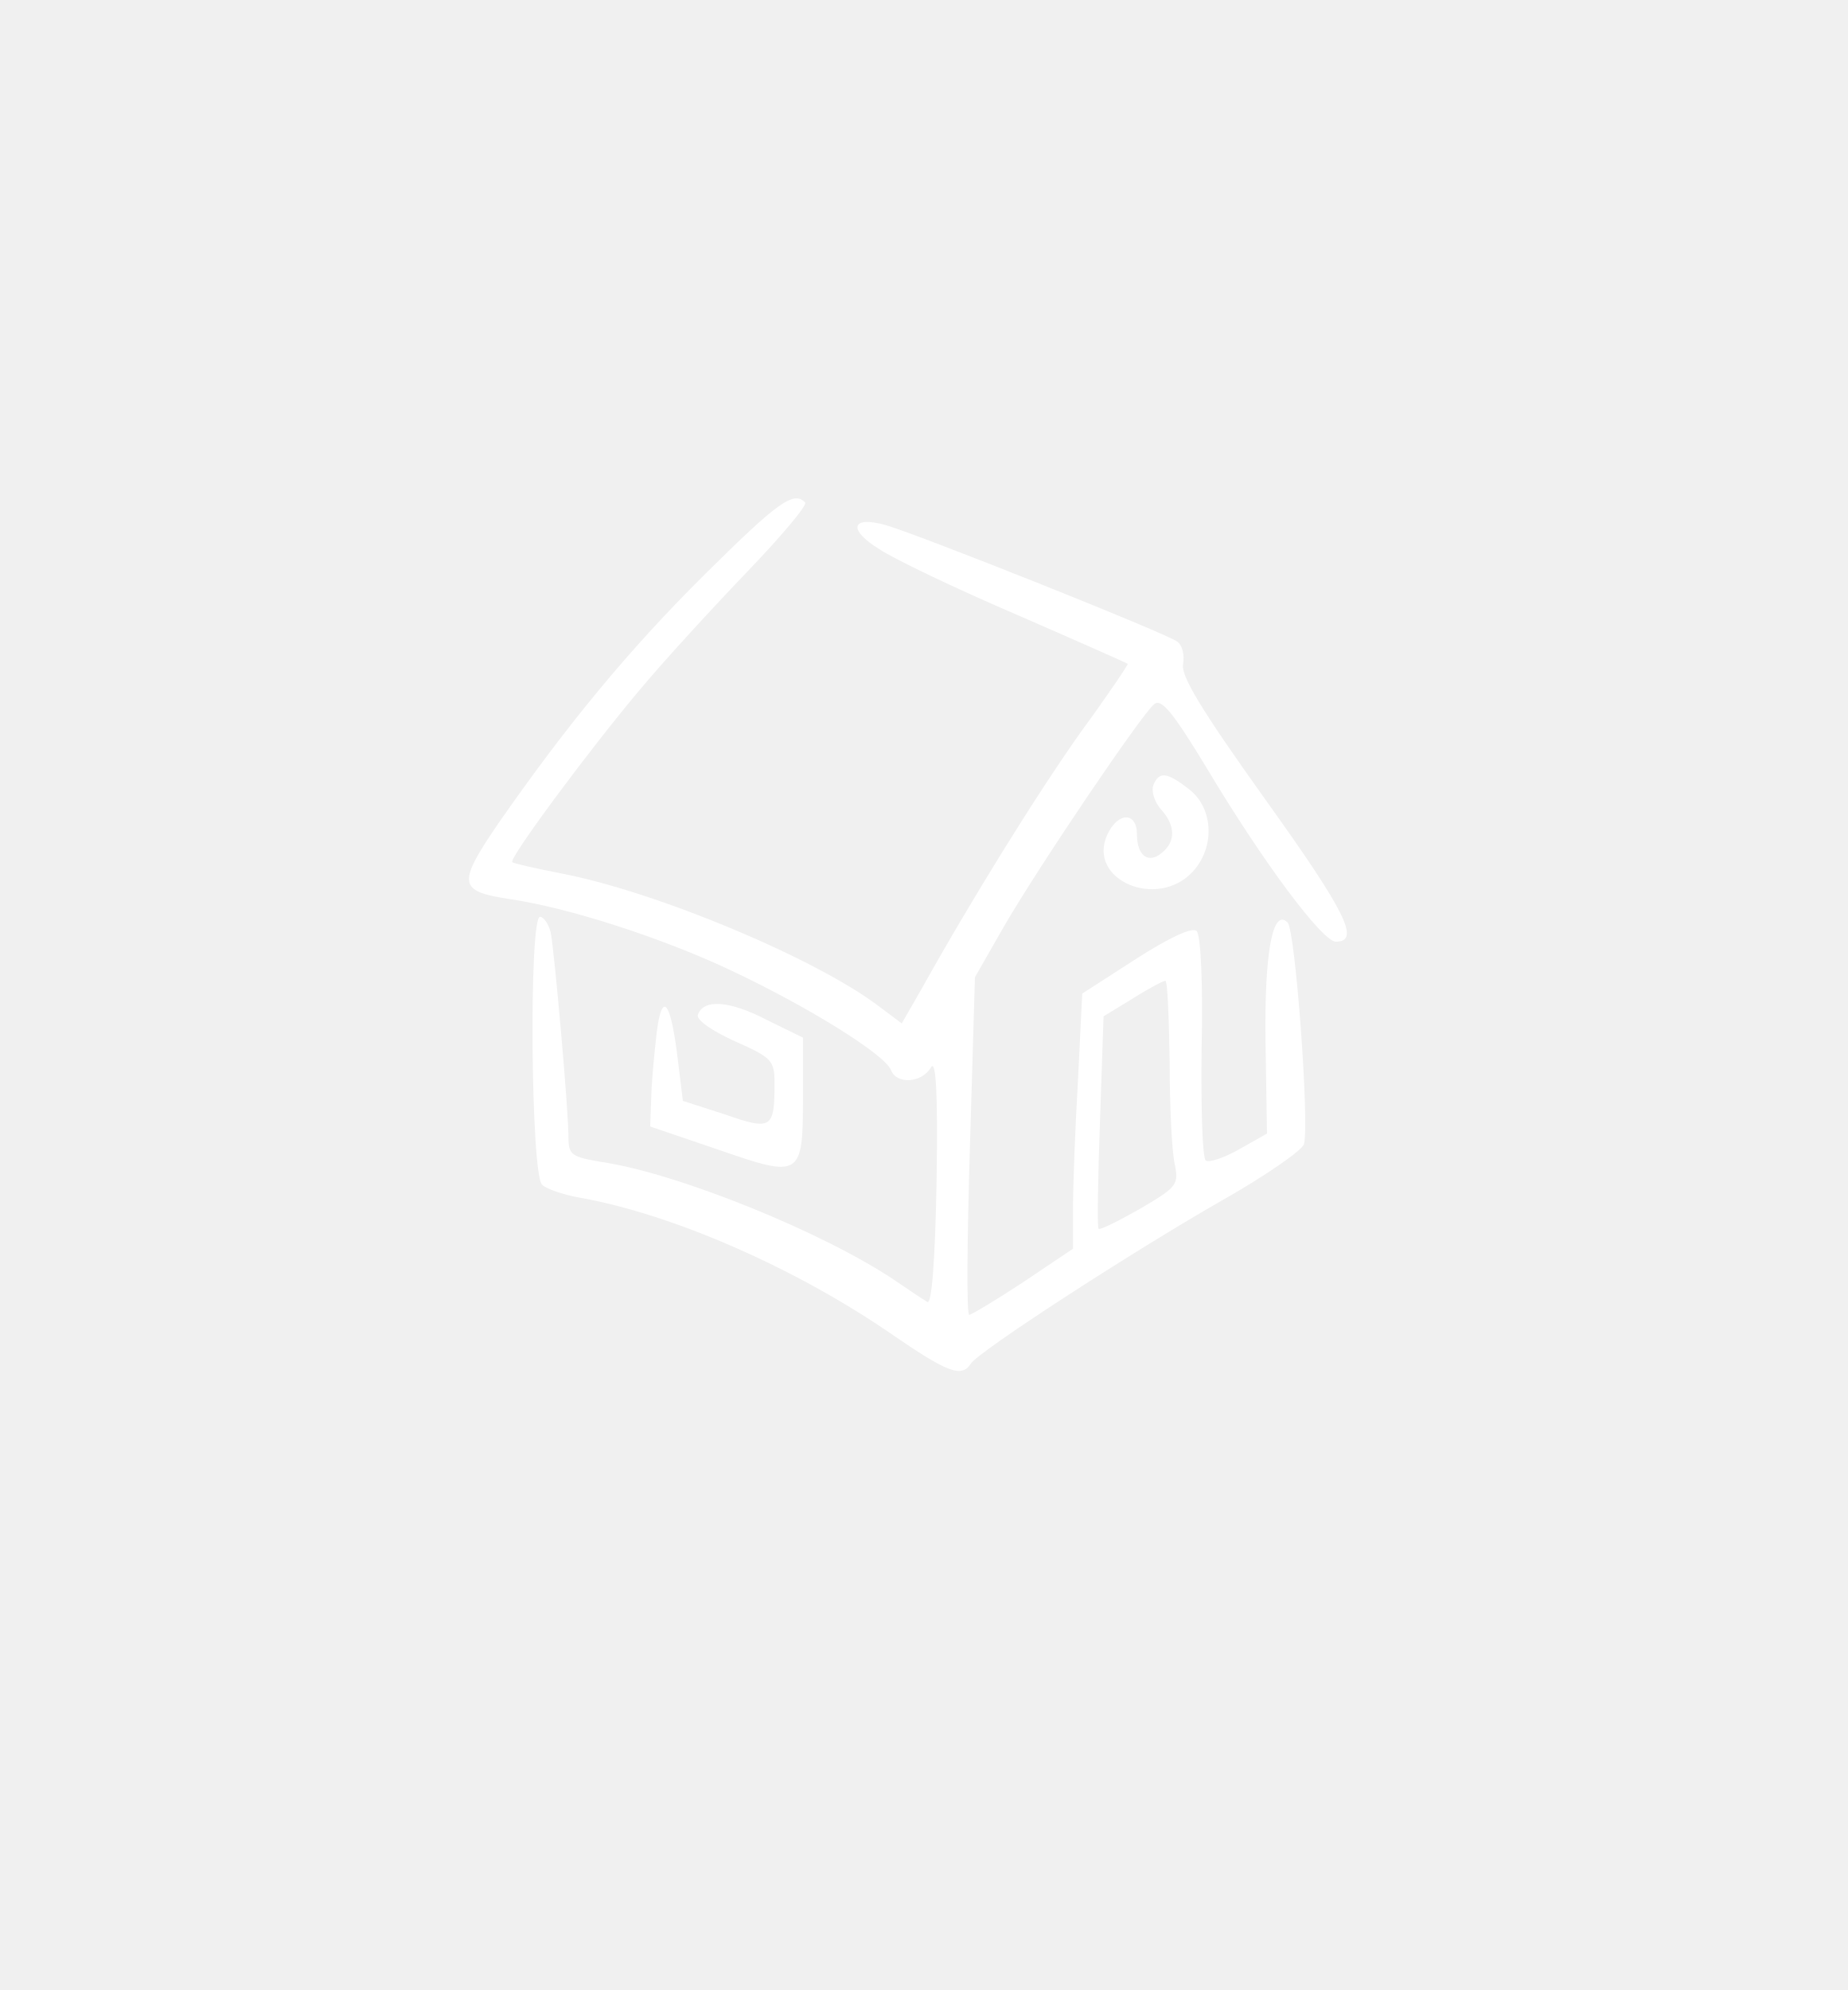
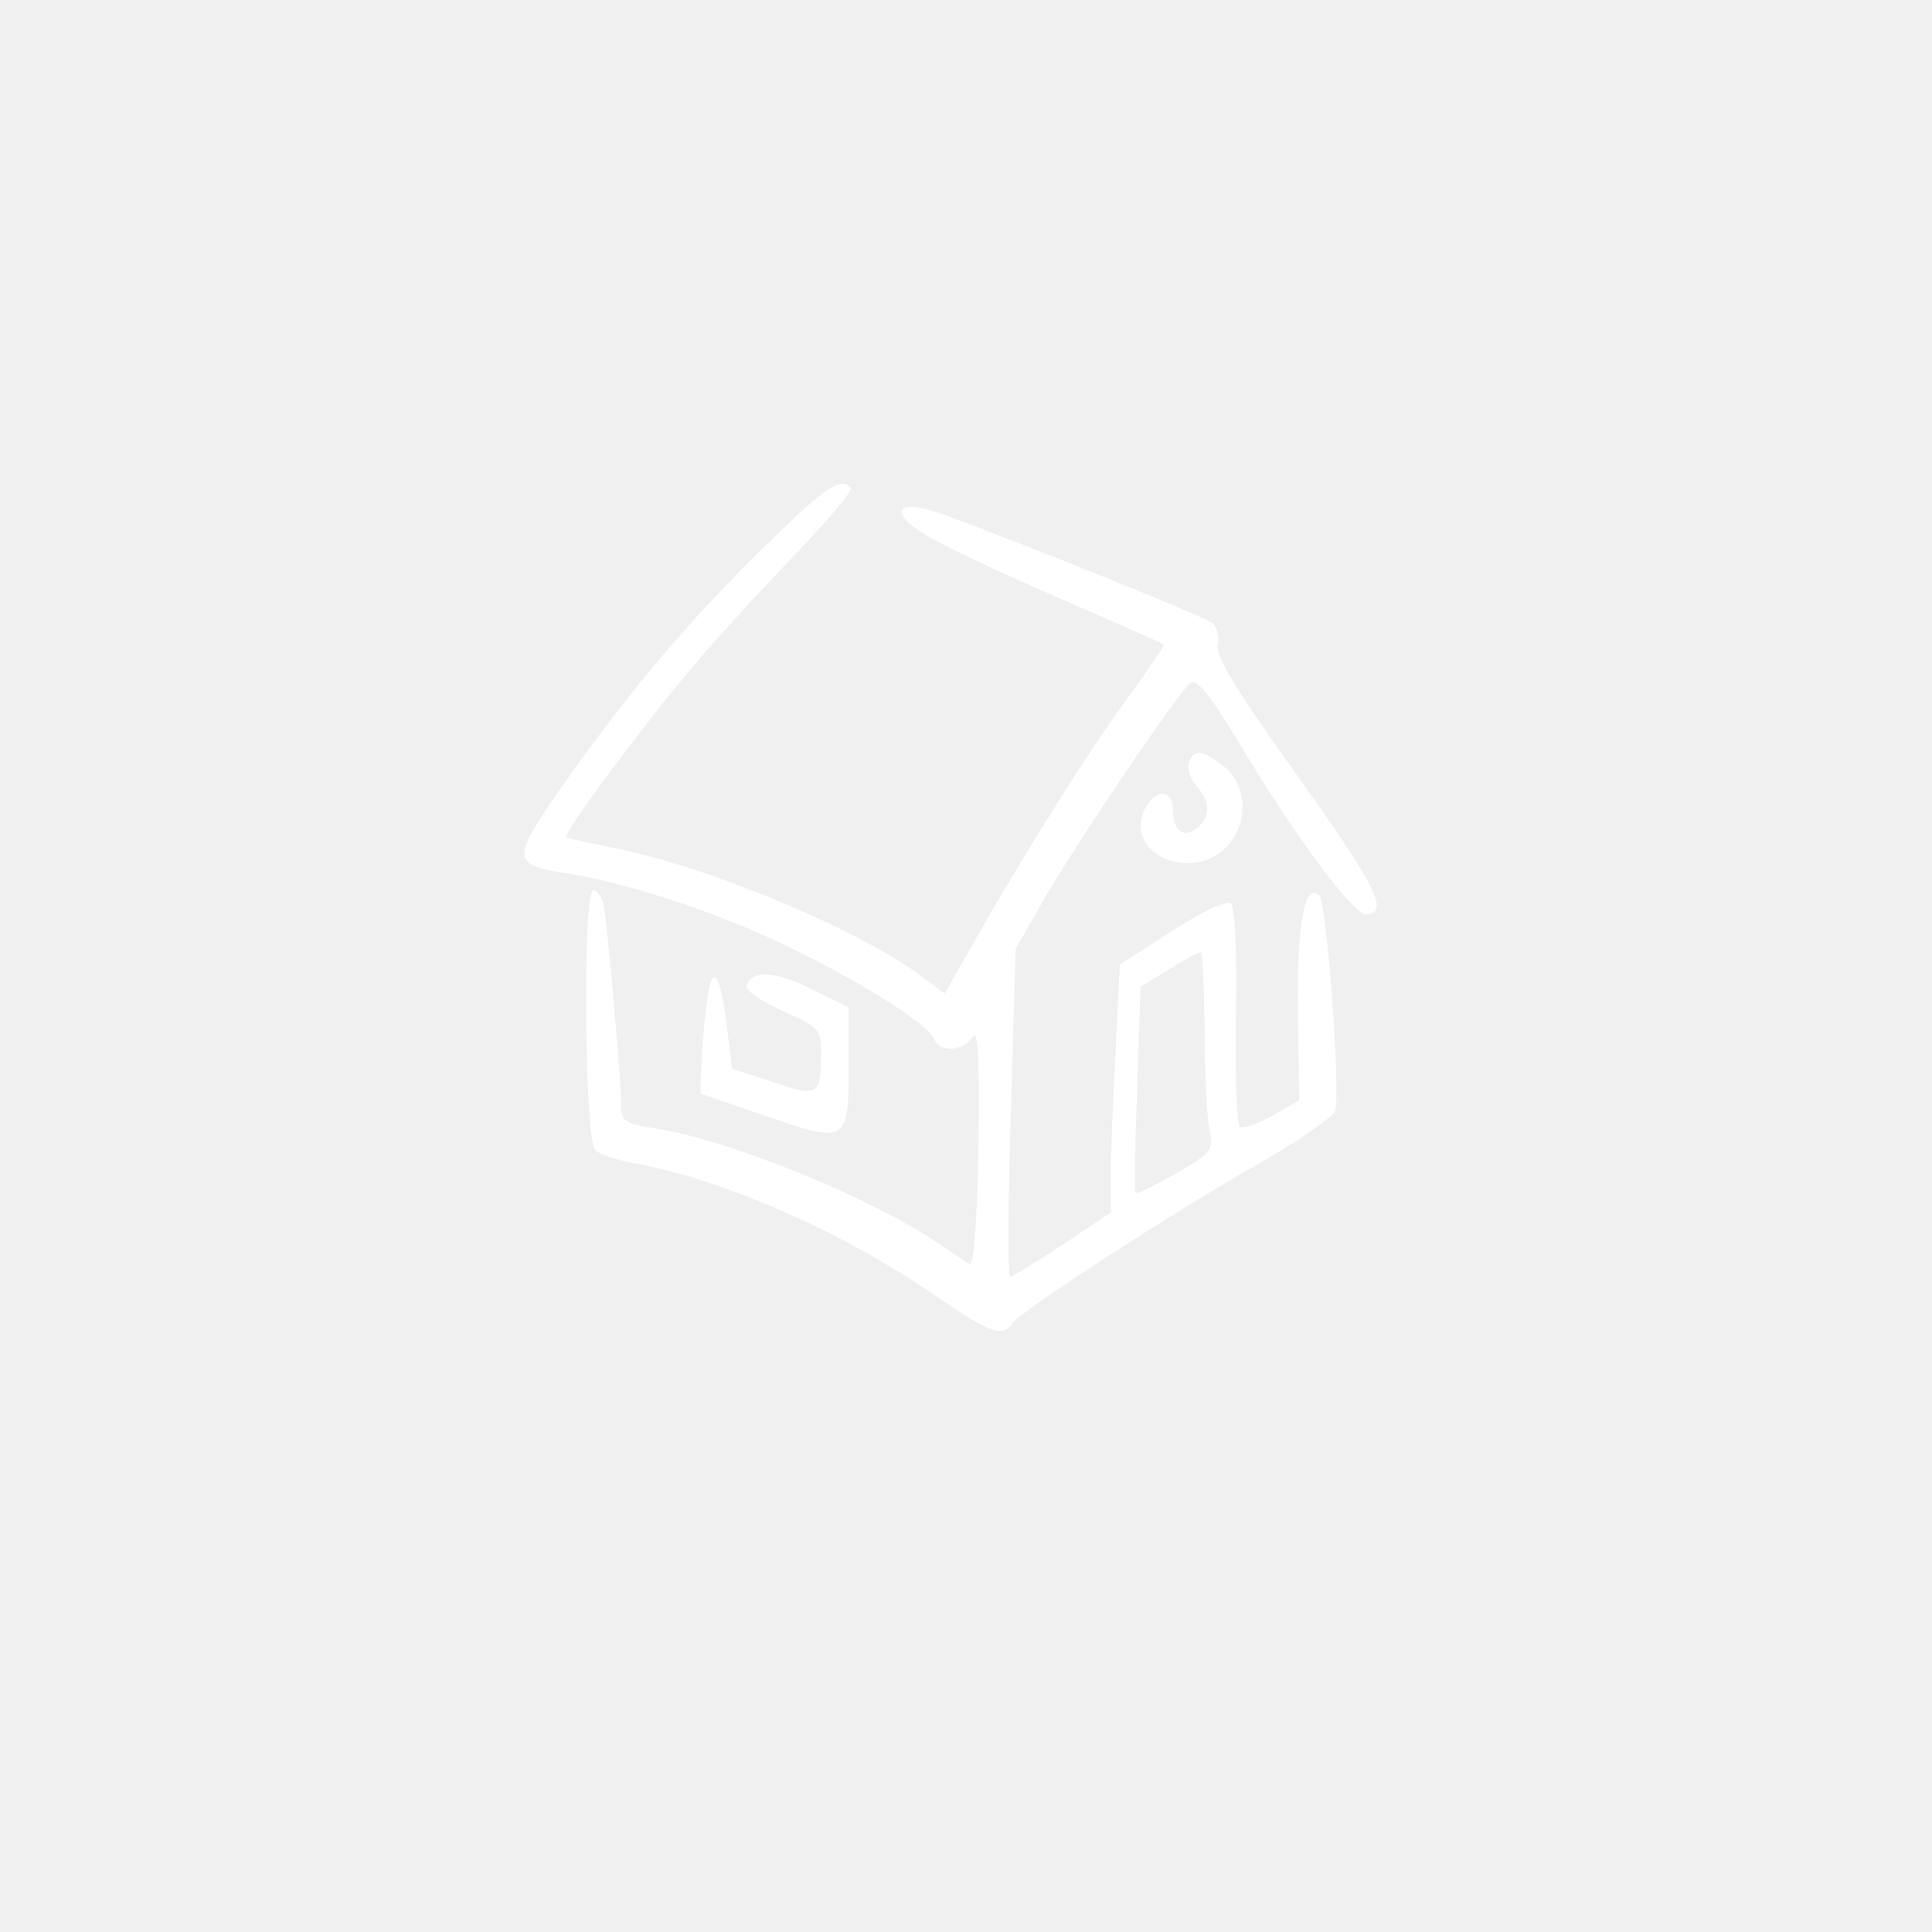
- <svg xmlns="http://www.w3.org/2000/svg" version="1.0" width="260pt" height="280pt" viewBox="0 0 260 280" preserveAspectRatio="xMidYMid meet">
+ <svg xmlns="http://www.w3.org/2000/svg" version="1.0" width="65px" height="65px" viewBox="0 0 260 280" preserveAspectRatio="xMidYMid meet">
  <g transform="translate(0,280) scale(0.1,-0.1)" fill="#fff" stroke="none">
    <path d="M993 1993 c-109 -108 -196 -214 -292 -352 -58 -85 -56 -95 16 -106 83 -12 216 -55 313 -101 108 -51 216 -118 224 -140 8 -20 43 -18 56 4 7 12 10 -32 8 -160 -2 -114 -7 -174 -13 -170 -5 3 -26 17 -45 30 -99 67 -305 151 -413 167 -42 7 -47 10 -47 34 0 41 -20 264 -25 289 -3 12 -10 22 -15 22 -16 0 -13 -365 3 -377 6 -6 30 -14 52 -18 131 -23 304 -99 438 -191 80 -55 100 -63 113 -43 10 17 228 158 352 229 62 35 114 71 117 80 8 28 -12 301 -23 312 -21 21 -33 -42 -31 -171 l2 -126 -39 -22 c-21 -12 -42 -19 -47 -16 -5 3 -7 74 -6 159 2 87 -1 158 -7 164 -6 6 -38 -9 -85 -39 l-76 -49 -6 -122 c-4 -68 -7 -149 -7 -180 l0 -57 -70 -47 c-38 -25 -73 -46 -76 -46 -4 0 -3 107 1 238 l7 237 40 70 c51 88 194 299 212 314 10 9 26 -10 75 -91 79 -132 162 -243 181 -243 35 0 14 42 -100 201 -90 126 -119 174 -115 190 2 12 -1 26 -8 31 -13 11 -362 150 -410 164 -49 14 -55 -6 -9 -34 21 -14 109 -56 193 -92 85 -37 155 -68 156 -69 1 -1 -28 -44 -66 -96 -61 -86 -153 -234 -225 -363 l-27 -47 -32 24 c-88 67 -312 161 -447 187 -36 7 -67 14 -69 16 -6 4 109 159 179 242 35 42 104 117 152 167 48 50 85 94 81 97 -16 17 -39 0 -140 -100z m653 -686 c0 -61 3 -126 7 -144 6 -30 4 -33 -49 -64 -30 -17 -56 -30 -58 -28 -2 2 -1 70 2 152 l5 147 41 25 c22 14 43 25 46 25 3 0 5 -51 6 -113z" />
    <path d="M1623 1695 c-3 -9 2 -24 11 -34 20 -22 21 -45 1 -61 -19 -16 -35 -4 -35 26 0 32 -27 32 -42 -1 -28 -63 70 -105 120 -52 32 34 30 89 -4 116 -32 25 -43 26 -51 6z" />
    <path d="M926 1360 c-3 -19 -7 -60 -9 -90 l-2 -55 94 -32 c118 -41 121 -40 121 73 l0 84 -51 25 c-52 27 -89 30 -97 7 -2 -7 19 -22 52 -37 52 -23 56 -27 56 -59 0 -64 -4 -67 -70 -44 l-59 19 -7 57 c-9 76 -20 97 -28 52z" />
  </g>
</svg>
